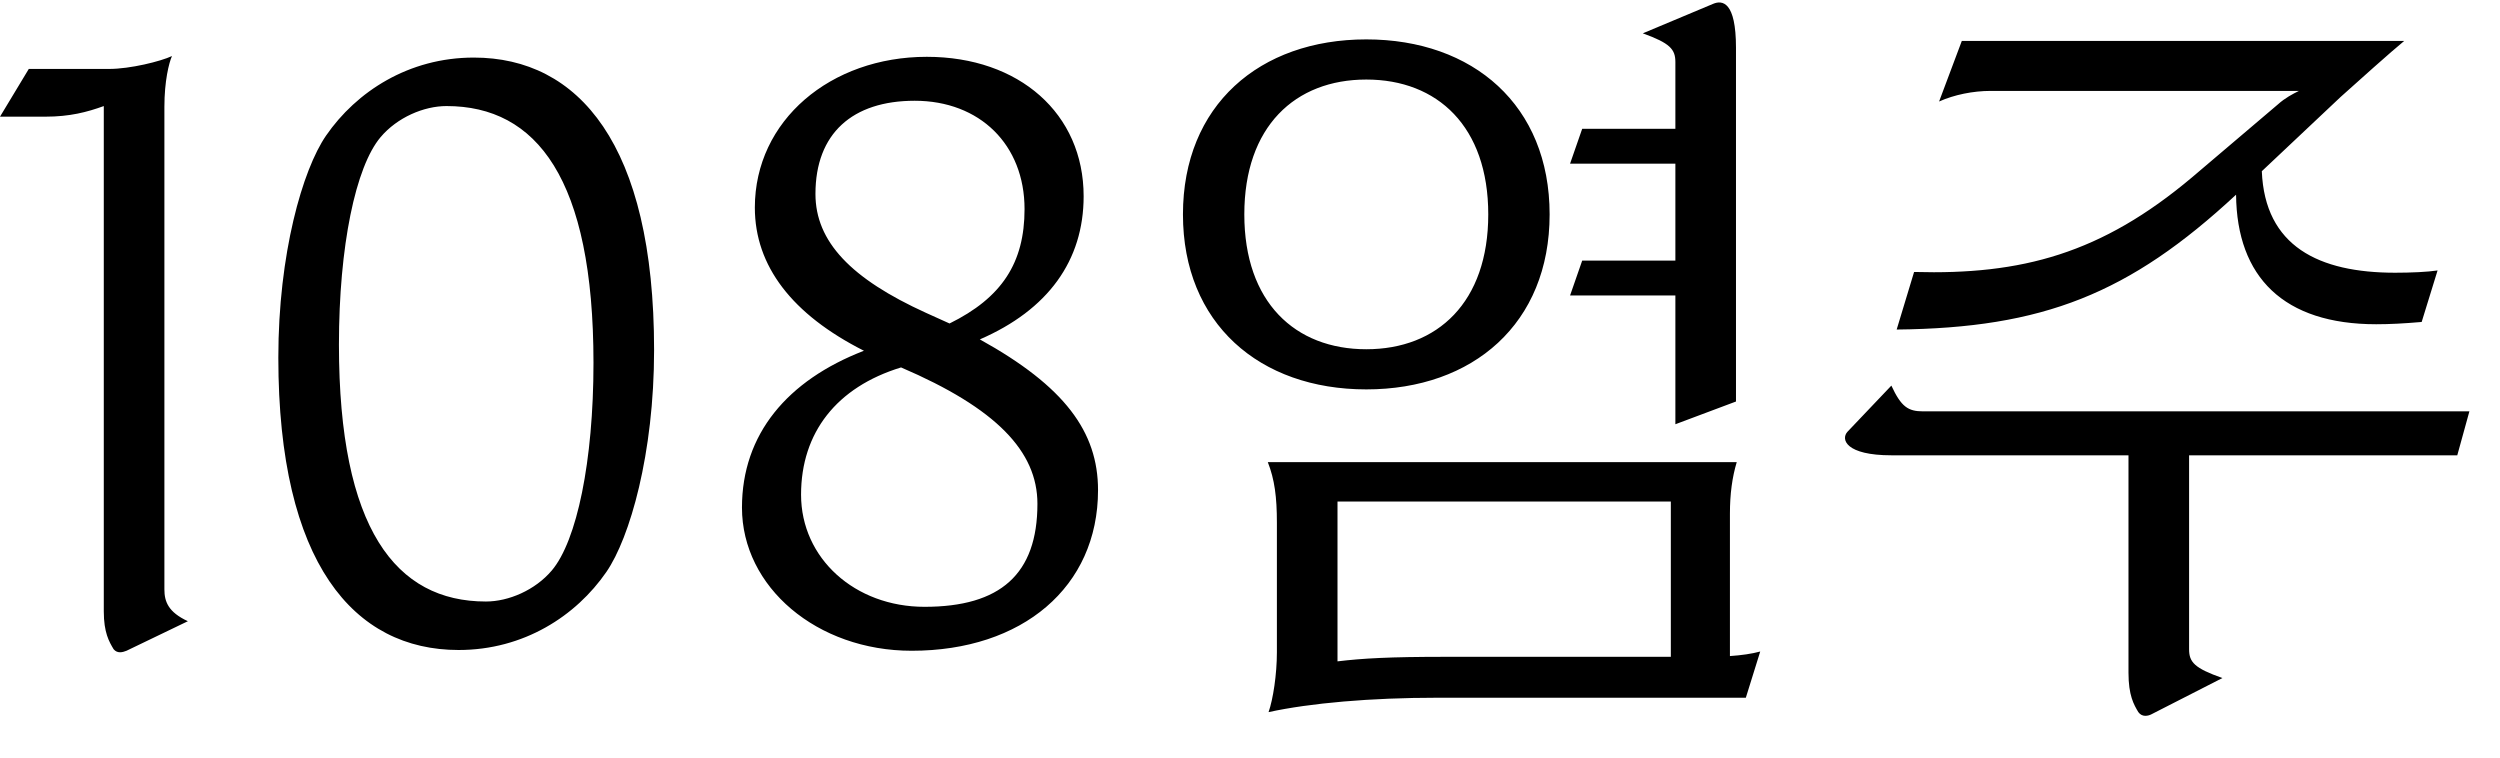
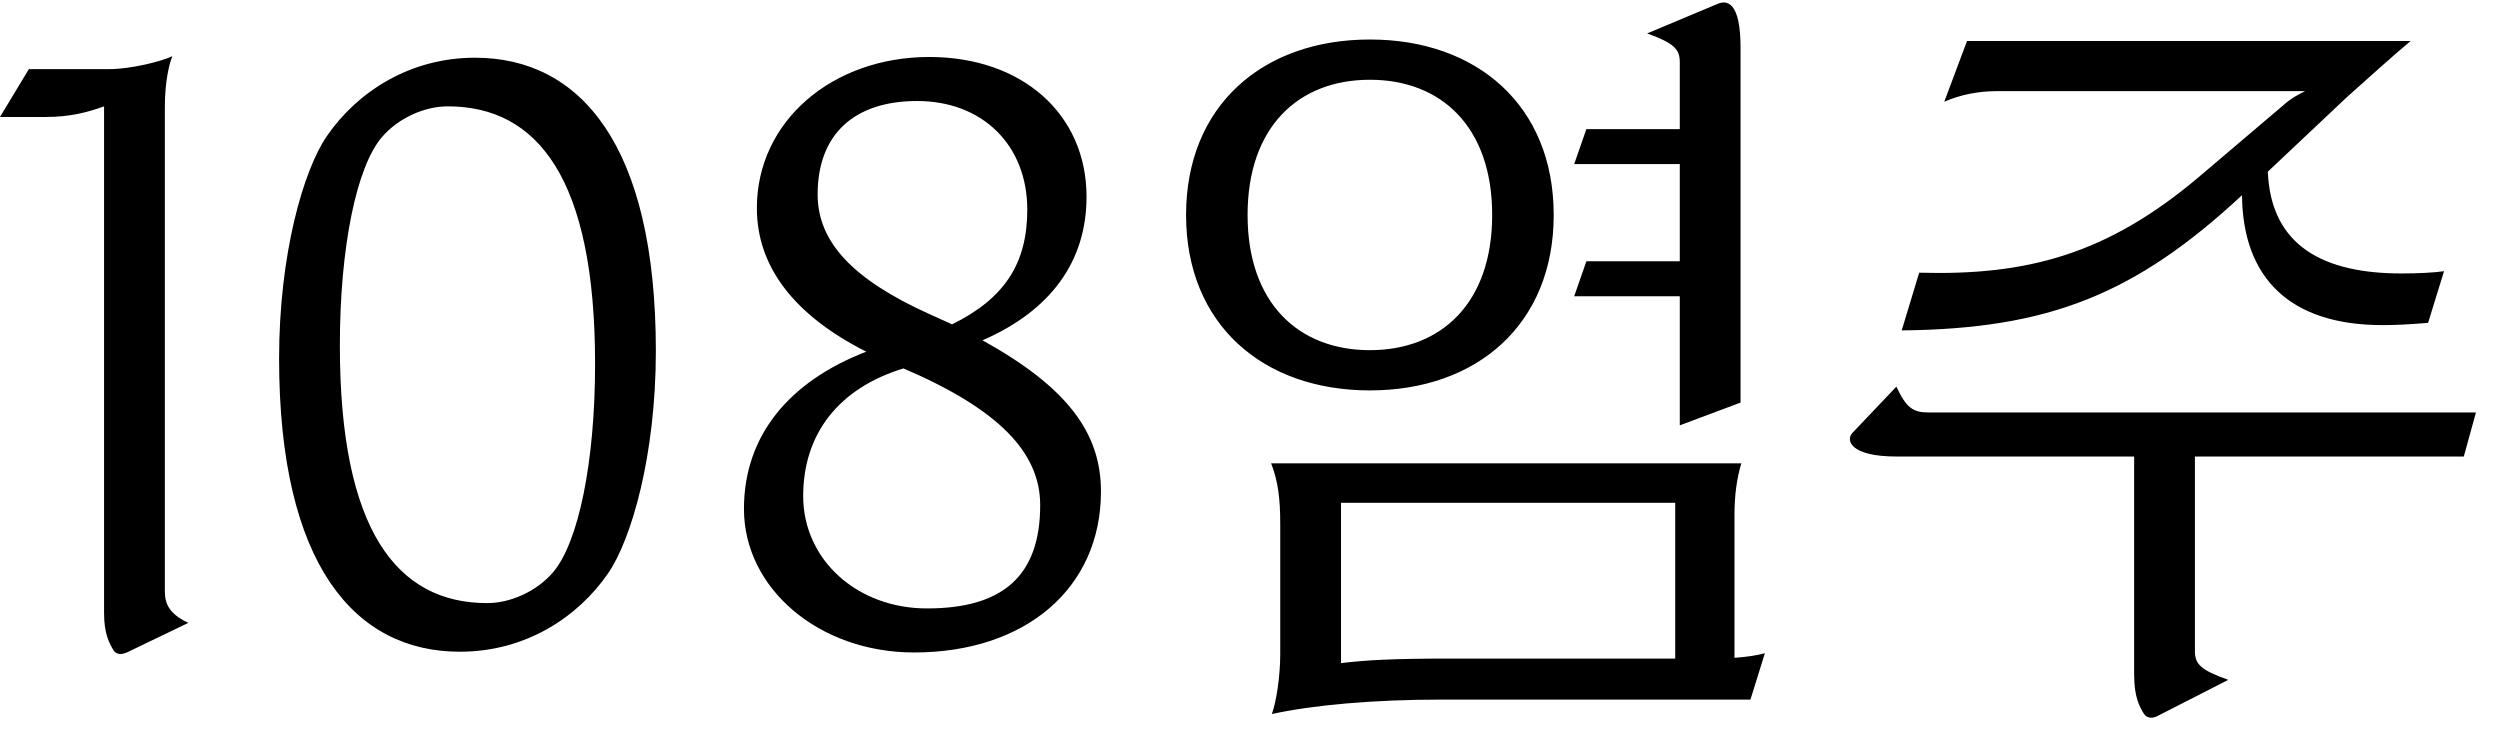
- <svg xmlns="http://www.w3.org/2000/svg" width="33" height="10" viewBox="0 0 33 10" fill="none">
-   <path d="M1.67 8.59C1.62 8.61 1.55 8.63 1.5 8.57C1.44 8.47 1.37 8.35 1.37 8.07V1.4C1.15 1.48 0.92 1.54 0.6 1.54H3.90606e-05L0.38 0.91H1.44C1.72 0.91 2.12 0.81 2.27 0.74C2.23 0.83 2.17 1.07 2.17 1.41V7.78C2.17 7.94 2.22 8.08 2.48 8.2L1.67 8.59ZM6.054 8.58C4.674 8.58 3.674 7.44 3.674 4.72C3.674 3.35 3.994 2.24 4.304 1.79C4.704 1.21 5.394 0.76 6.254 0.76C7.634 0.76 8.634 1.9 8.634 4.62C8.634 5.99 8.314 7.1 8.004 7.55C7.604 8.13 6.914 8.58 6.054 8.58ZM6.414 7.94C6.714 7.94 7.064 7.79 7.284 7.53C7.614 7.14 7.834 6.09 7.834 4.79C7.834 2.36 7.084 1.4 5.894 1.4C5.594 1.4 5.244 1.55 5.024 1.81C4.694 2.2 4.474 3.25 4.474 4.55C4.474 6.98 5.224 7.94 6.414 7.94ZM9.794 6.7C9.794 5.73 10.394 5.02 11.404 4.63C10.454 4.15 9.964 3.51 9.964 2.74C9.964 1.59 10.964 0.75 12.234 0.75C13.454 0.75 14.304 1.5 14.304 2.59C14.304 3.44 13.834 4.09 12.934 4.48C14.054 5.1 14.494 5.7 14.494 6.47C14.494 7.75 13.494 8.59 12.034 8.59C10.784 8.59 9.794 7.75 9.794 6.7ZM10.574 6.53C10.574 7.37 11.284 8.01 12.204 8.01C13.204 8.01 13.694 7.58 13.694 6.65C13.694 5.96 13.154 5.39 11.894 4.85C11.044 5.11 10.574 5.71 10.574 6.53ZM10.764 2.56C10.764 3.19 11.234 3.68 12.224 4.13L12.534 4.27C13.224 3.93 13.524 3.47 13.524 2.76C13.524 1.91 12.934 1.33 12.074 1.33C11.254 1.33 10.764 1.76 10.764 2.56ZM18.035 5.14C16.625 5.14 15.615 4.27 15.615 2.83C15.615 1.39 16.625 0.52 18.035 0.52C19.445 0.52 20.455 1.39 20.455 2.83C20.455 4.27 19.445 5.14 18.035 5.14ZM18.035 4.61C18.975 4.61 19.645 3.99 19.645 2.83C19.645 1.67 18.975 1.05 18.035 1.05C17.095 1.05 16.425 1.67 16.425 2.83C16.425 3.99 17.095 4.61 18.035 4.61ZM22.915 5.3L22.115 5.6V3.9H20.725L20.885 3.44H22.115V2.16H20.725L20.885 1.7H22.115V0.82C22.115 0.65 22.045 0.57 21.685 0.44L22.615 0.05C22.735 1.19209e-05 22.915 0.02 22.915 0.63V5.3ZM17.655 8.73C17.985 8.69 18.345 8.67 19.075 8.67H22.055V6.62H17.655V8.73ZM16.735 6.1H22.925C22.865 6.3 22.835 6.52 22.835 6.78V8.66C22.985 8.65 23.125 8.63 23.235 8.6L23.045 9.21H18.975C18.095 9.21 17.295 9.28 16.745 9.4C16.805 9.23 16.855 8.9 16.855 8.61V6.9C16.855 6.56 16.825 6.33 16.735 6.1ZM31.966 4.25C31.736 4.27 31.546 4.28 31.366 4.28C30.146 4.28 29.526 3.66 29.516 2.57C28.106 3.88 26.966 4.33 25.036 4.35L25.266 3.59C26.686 3.63 27.736 3.35 28.936 2.34L30.066 1.38C30.166 1.29 30.266 1.24 30.346 1.2H26.276C26.046 1.2 25.796 1.25 25.596 1.34L25.896 0.54H31.736C31.576 0.67 31.096 1.1 30.896 1.28L29.856 2.26C29.896 3.25 30.606 3.6 31.616 3.6C31.826 3.6 32.046 3.59 32.176 3.57L31.966 4.25ZM28.896 8.57C28.896 8.74 28.966 8.82 29.336 8.95L28.396 9.43C28.356 9.45 28.276 9.47 28.226 9.4C28.166 9.3 28.096 9.18 28.096 8.88V6.01H24.966C24.366 6.01 24.296 5.8 24.386 5.7L24.966 5.09C25.096 5.37 25.186 5.43 25.386 5.43H32.596L32.436 6.01H28.896V8.57Z" fill="black" />
+ <svg xmlns="http://www.w3.org/2000/svg" width="91" height="27" viewBox="0 0 91 27" fill="none">
+   <path d="M4.617 23.75C4.479 23.806 4.285 23.861 4.147 23.695C3.981 23.419 3.788 23.087 3.788 22.313V3.871C3.179 4.092 2.543 4.258 1.659 4.258H-0L1.05 2.516H3.981C4.755 2.516 5.861 2.24 6.276 2.046C6.165 2.295 6 2.958 6 3.898V21.511C6 21.953 6.138 22.34 6.857 22.672L4.617 23.75ZM16.739 23.723C12.924 23.723 10.159 20.571 10.159 13.05C10.159 9.262 11.043 6.193 11.901 4.949C13.007 3.345 14.914 2.101 17.292 2.101C21.108 2.101 23.873 5.253 23.873 12.774C23.873 16.562 22.988 19.631 22.131 20.875C21.025 22.479 19.117 23.723 16.739 23.723ZM17.735 21.953C18.564 21.953 19.532 21.538 20.14 20.82C21.052 19.741 21.661 16.838 21.661 13.244C21.661 6.525 19.587 3.871 16.297 3.871C15.467 3.871 14.5 4.286 13.891 5.004C12.979 6.083 12.371 8.986 12.371 12.58C12.371 19.299 14.444 21.953 17.735 21.953ZM27.08 18.525C27.08 15.843 28.739 13.88 31.531 12.801C28.905 11.474 27.55 9.705 27.55 7.576C27.55 4.396 30.315 2.074 33.826 2.074C37.199 2.074 39.55 4.147 39.55 7.161C39.55 9.511 38.25 11.308 35.762 12.387C38.858 14.101 40.075 15.76 40.075 17.889C40.075 21.428 37.31 23.75 33.273 23.75C29.817 23.75 27.08 21.428 27.08 18.525ZM29.236 18.055C29.236 20.377 31.2 22.147 33.743 22.147C36.508 22.147 37.863 20.958 37.863 18.387C37.863 16.479 36.37 14.903 32.886 13.41C30.536 14.129 29.236 15.787 29.236 18.055ZM29.762 7.078C29.762 8.82 31.061 10.175 33.799 11.419L34.656 11.806C36.563 10.866 37.393 9.594 37.393 7.631C37.393 5.281 35.762 3.677 33.384 3.677C31.117 3.677 29.762 4.866 29.762 7.078ZM49.864 14.211C45.965 14.211 43.173 11.806 43.173 7.825C43.173 3.843 45.965 1.438 49.864 1.438C53.762 1.438 56.555 3.843 56.555 7.825C56.555 11.806 53.762 14.211 49.864 14.211ZM49.864 12.746C52.463 12.746 54.315 11.032 54.315 7.825C54.315 4.617 52.463 2.903 49.864 2.903C47.265 2.903 45.412 4.617 45.412 7.825C45.412 11.032 47.265 12.746 49.864 12.746ZM63.356 14.654L61.144 15.483V10.783H57.301L57.744 9.511H61.144V5.972H57.301L57.744 4.7H61.144V2.267C61.144 1.797 60.951 1.576 59.956 1.217L62.527 0.138C62.859 -2.63686e-05 63.356 0.055 63.356 1.742V14.654ZM48.813 24.137C49.725 24.027 50.721 23.972 52.739 23.972H60.978V18.303H48.813V24.137ZM46.269 16.866H63.384C63.218 17.419 63.135 18.027 63.135 18.746V23.944C63.55 23.916 63.937 23.861 64.241 23.778L63.716 25.465H52.463C50.029 25.465 47.818 25.658 46.297 25.99C46.463 25.52 46.601 24.608 46.601 23.806V19.078C46.601 18.138 46.518 17.502 46.269 16.866ZM88.383 11.751C87.747 11.806 87.222 11.834 86.724 11.834C83.351 11.834 81.636 10.12 81.609 7.106C77.71 10.728 74.558 11.972 69.222 12.027L69.858 9.926C73.784 10.037 76.687 9.262 80.005 6.47L83.13 3.816C83.406 3.567 83.683 3.428 83.904 3.318H72.651C72.015 3.318 71.323 3.456 70.77 3.705L71.6 1.493H87.747C87.305 1.852 85.977 3.041 85.424 3.539L82.549 6.249C82.66 8.986 84.623 9.954 87.415 9.954C87.996 9.954 88.604 9.926 88.963 9.871L88.383 11.751ZM79.895 23.695C79.895 24.165 80.088 24.386 81.111 24.746L78.512 26.073C78.402 26.128 78.18 26.183 78.042 25.99C77.876 25.713 77.683 25.382 77.683 24.552V16.617H69.029C67.37 16.617 67.176 16.036 67.425 15.76L69.029 14.073C69.388 14.847 69.637 15.013 70.19 15.013H90.125L89.682 16.617H79.895V23.695Z" fill="black" />
</svg>
